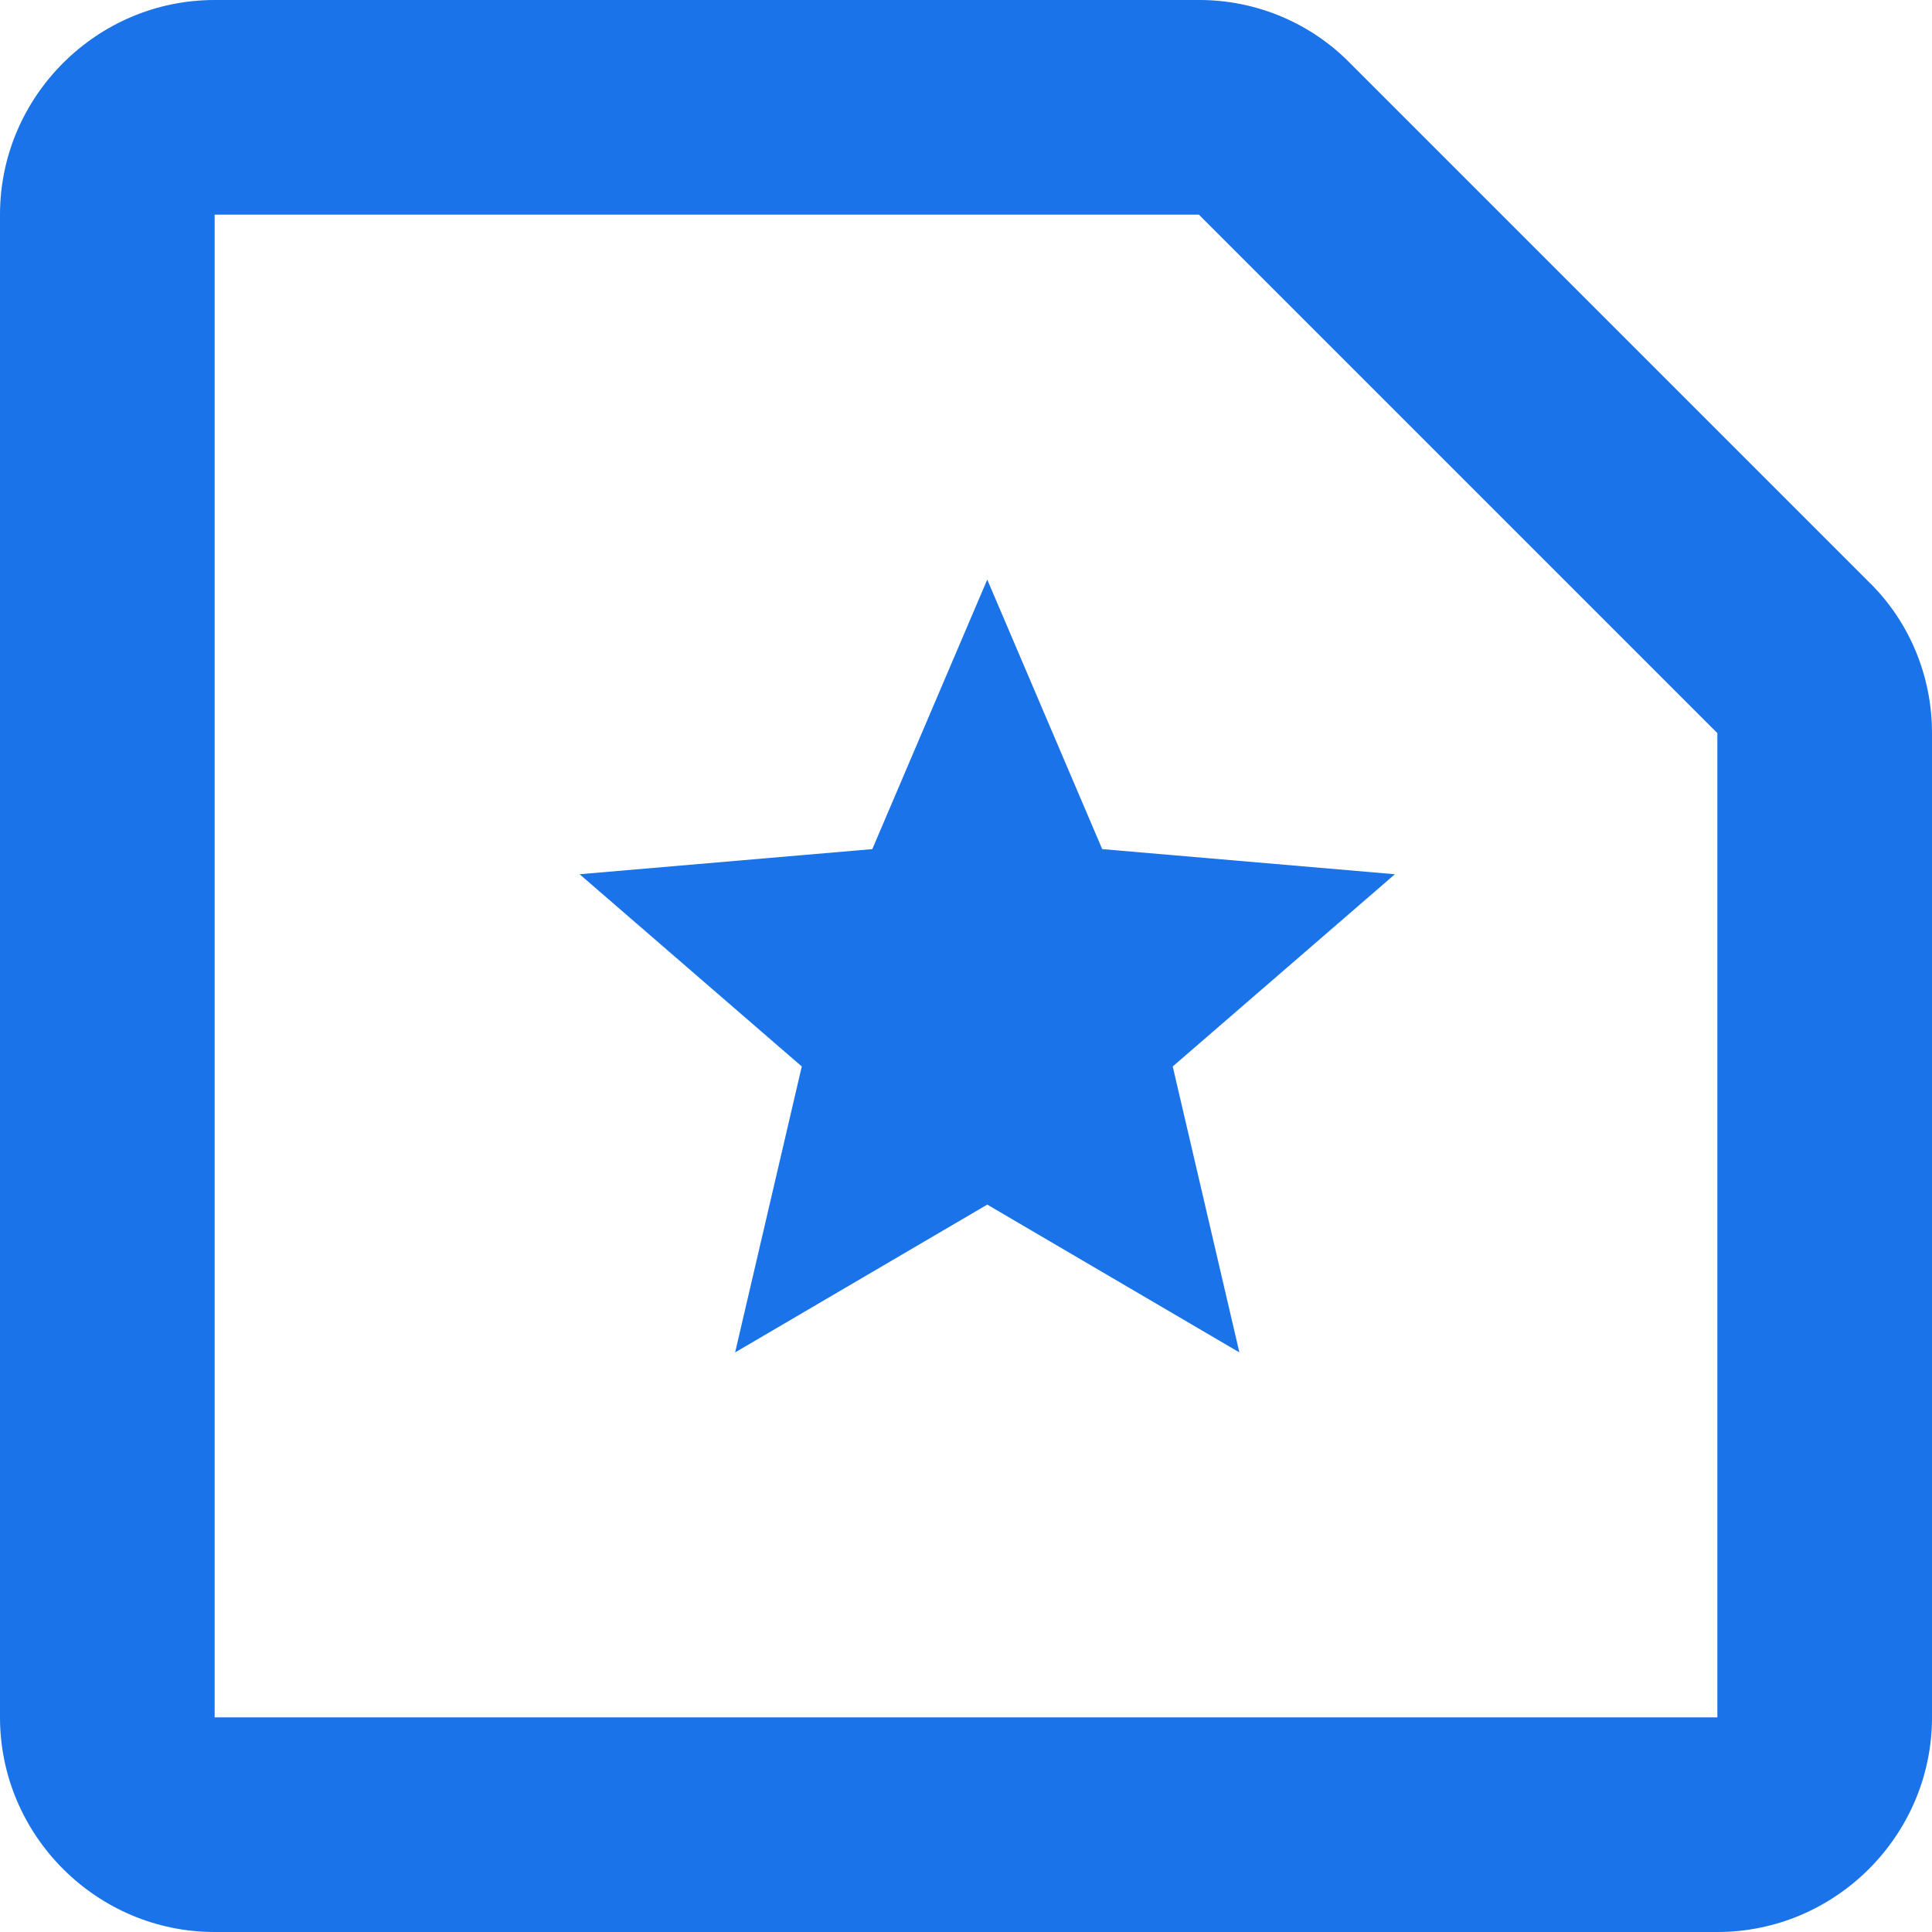
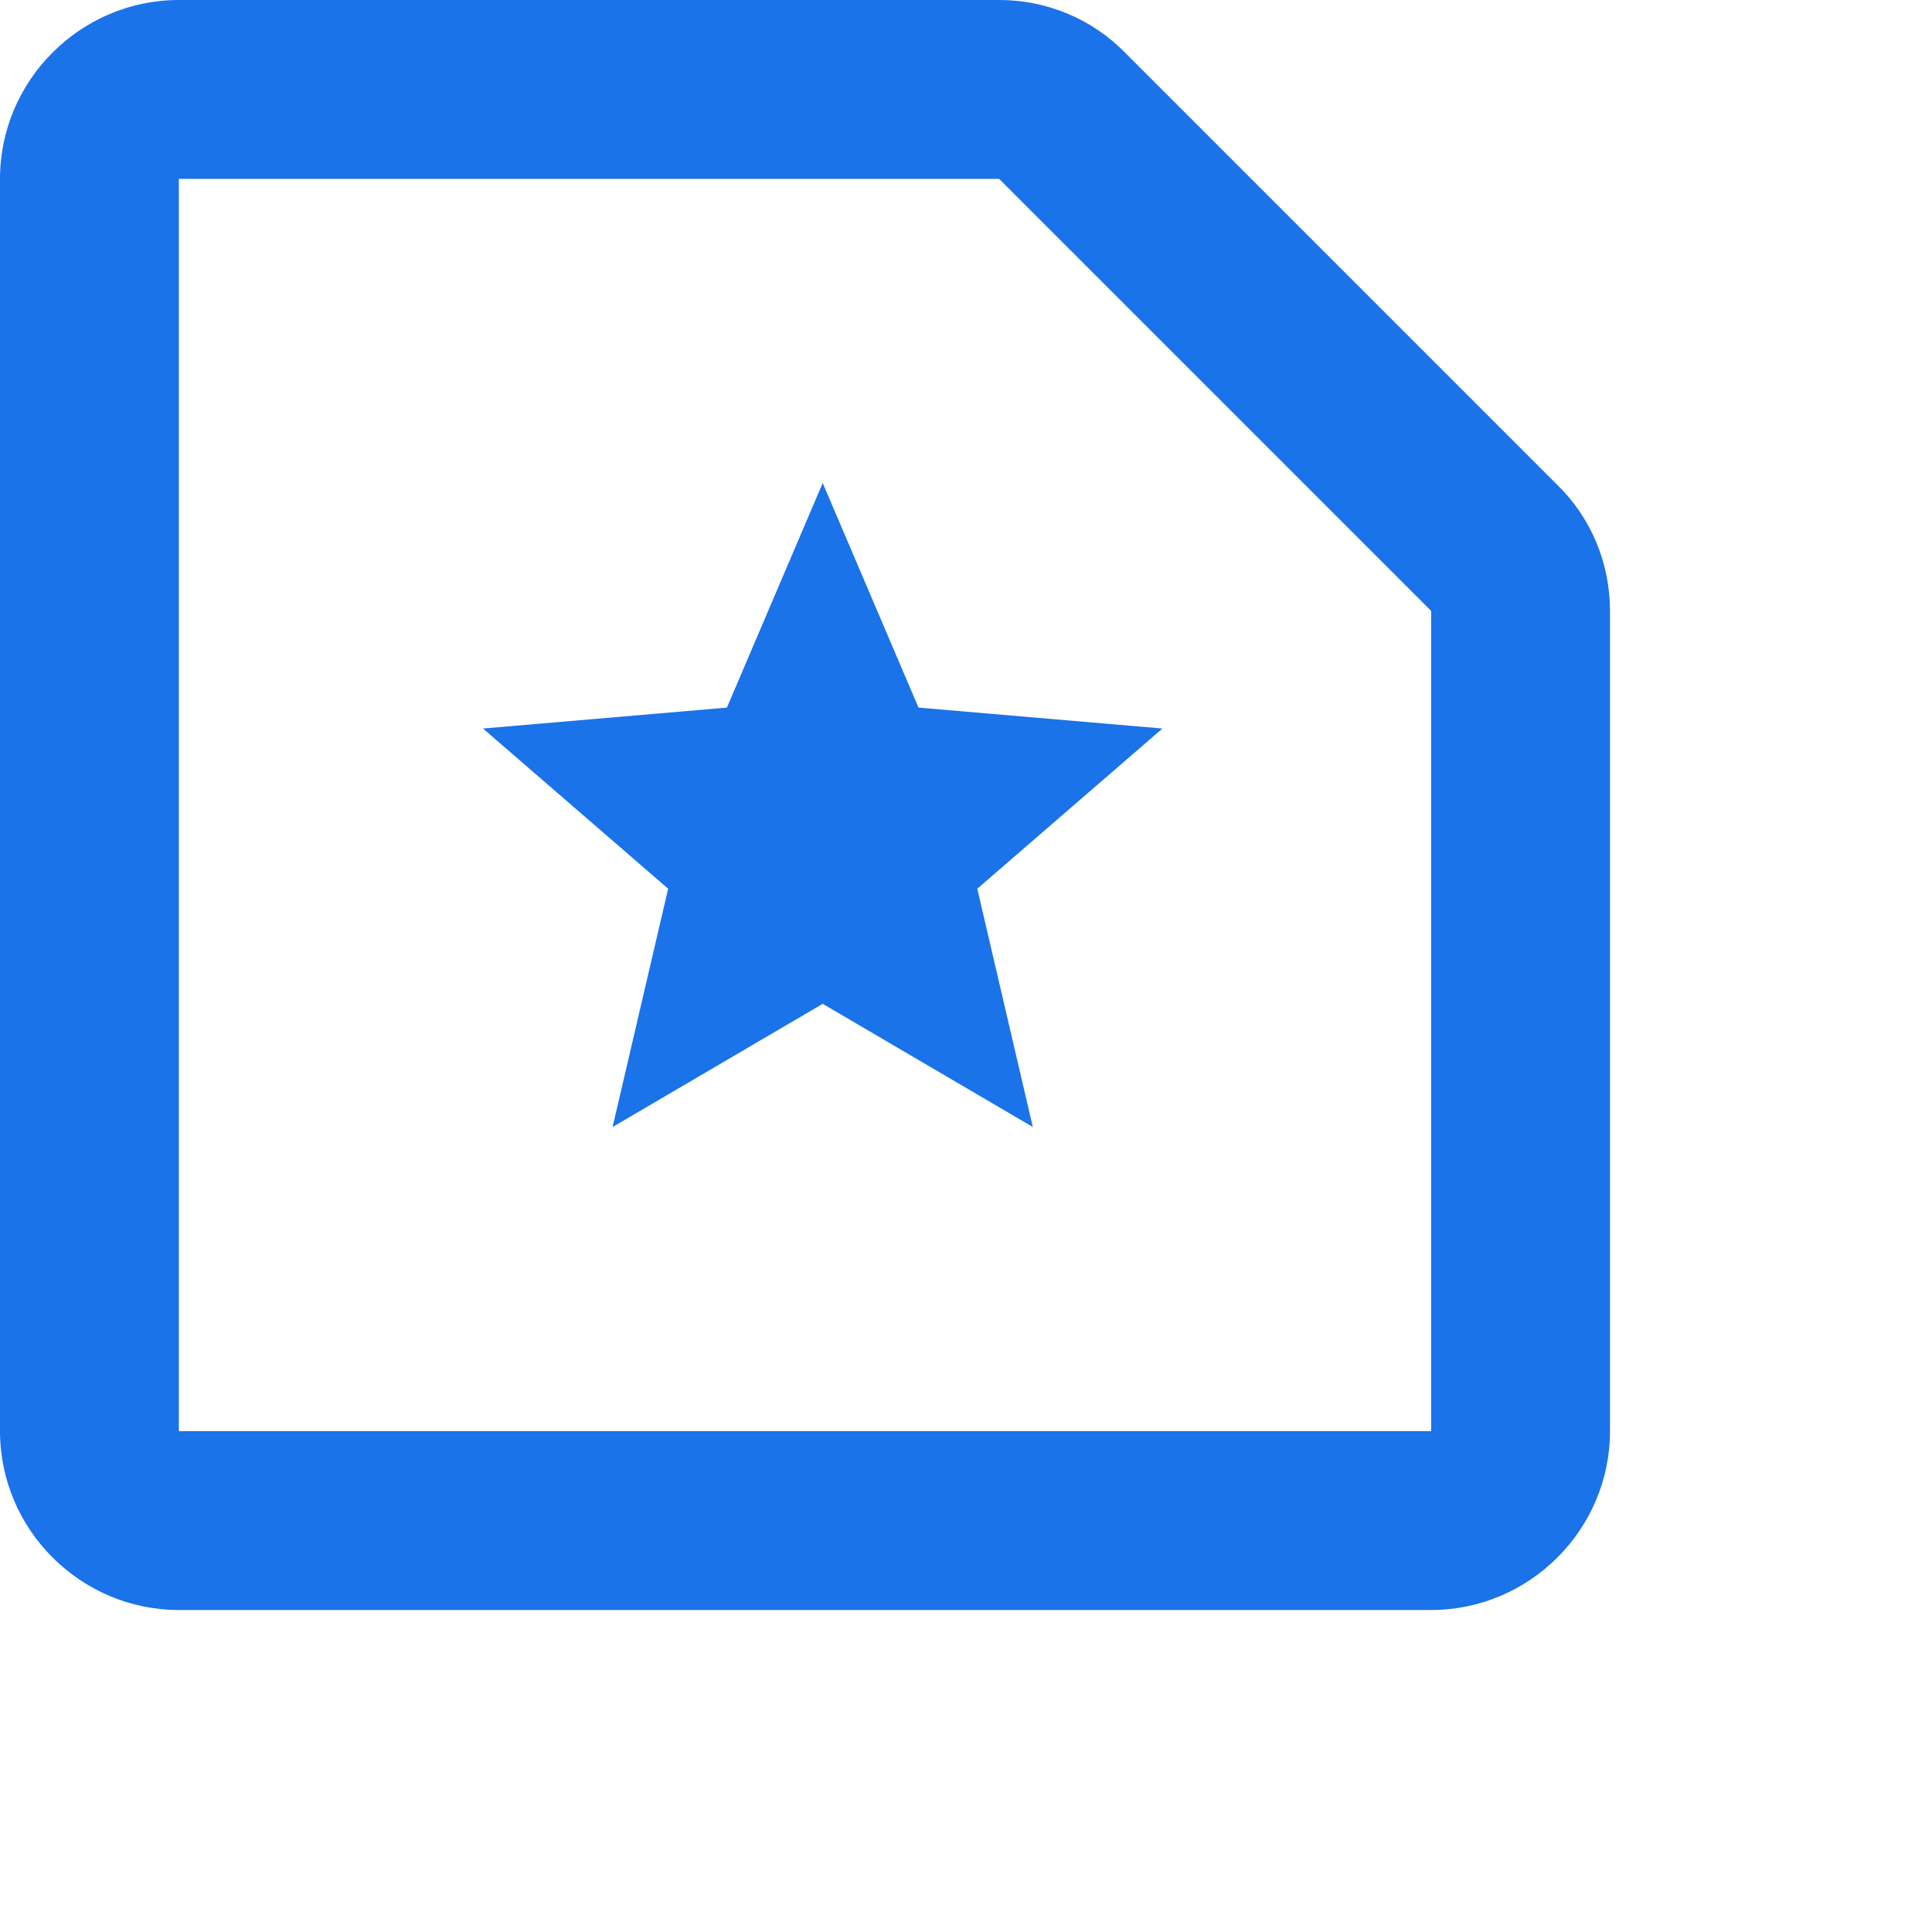
- <svg xmlns="http://www.w3.org/2000/svg" width="20" height="20" viewBox="0 0 20 20" fill="none">
+ <svg xmlns="http://www.w3.org/2000/svg" width="24" height="24" viewBox="0 0 24 24" fill="none">
  <path d="M12.411 2.222L17.778 7.589V17.778H2.222V2.222H12.411ZM12.411 1.29327e-05H2.222C1 1.29327e-05 0 1 0 2.222V17.778C0 19 1 20 2.222 20H17.778C19 20 20 19 20 17.778V7.588C20 7 19.767 6.433 19.344 6.022L13.978 0.656C13.774 0.447 13.53 0.282 13.26 0.169C12.991 0.057 12.702 -0.001 12.41 1.29327e-05H12.411Z" fill="#1A73E8" />
  <path d="M7.61 14L8.3 11.04L6 9.05L9.03 8.79L10.22 6L11.41 8.79L14.44 9.05L12.14 11.04L12.83 14L10.22 12.47L7.61 14Z" fill="#1A73E8" />
</svg>
